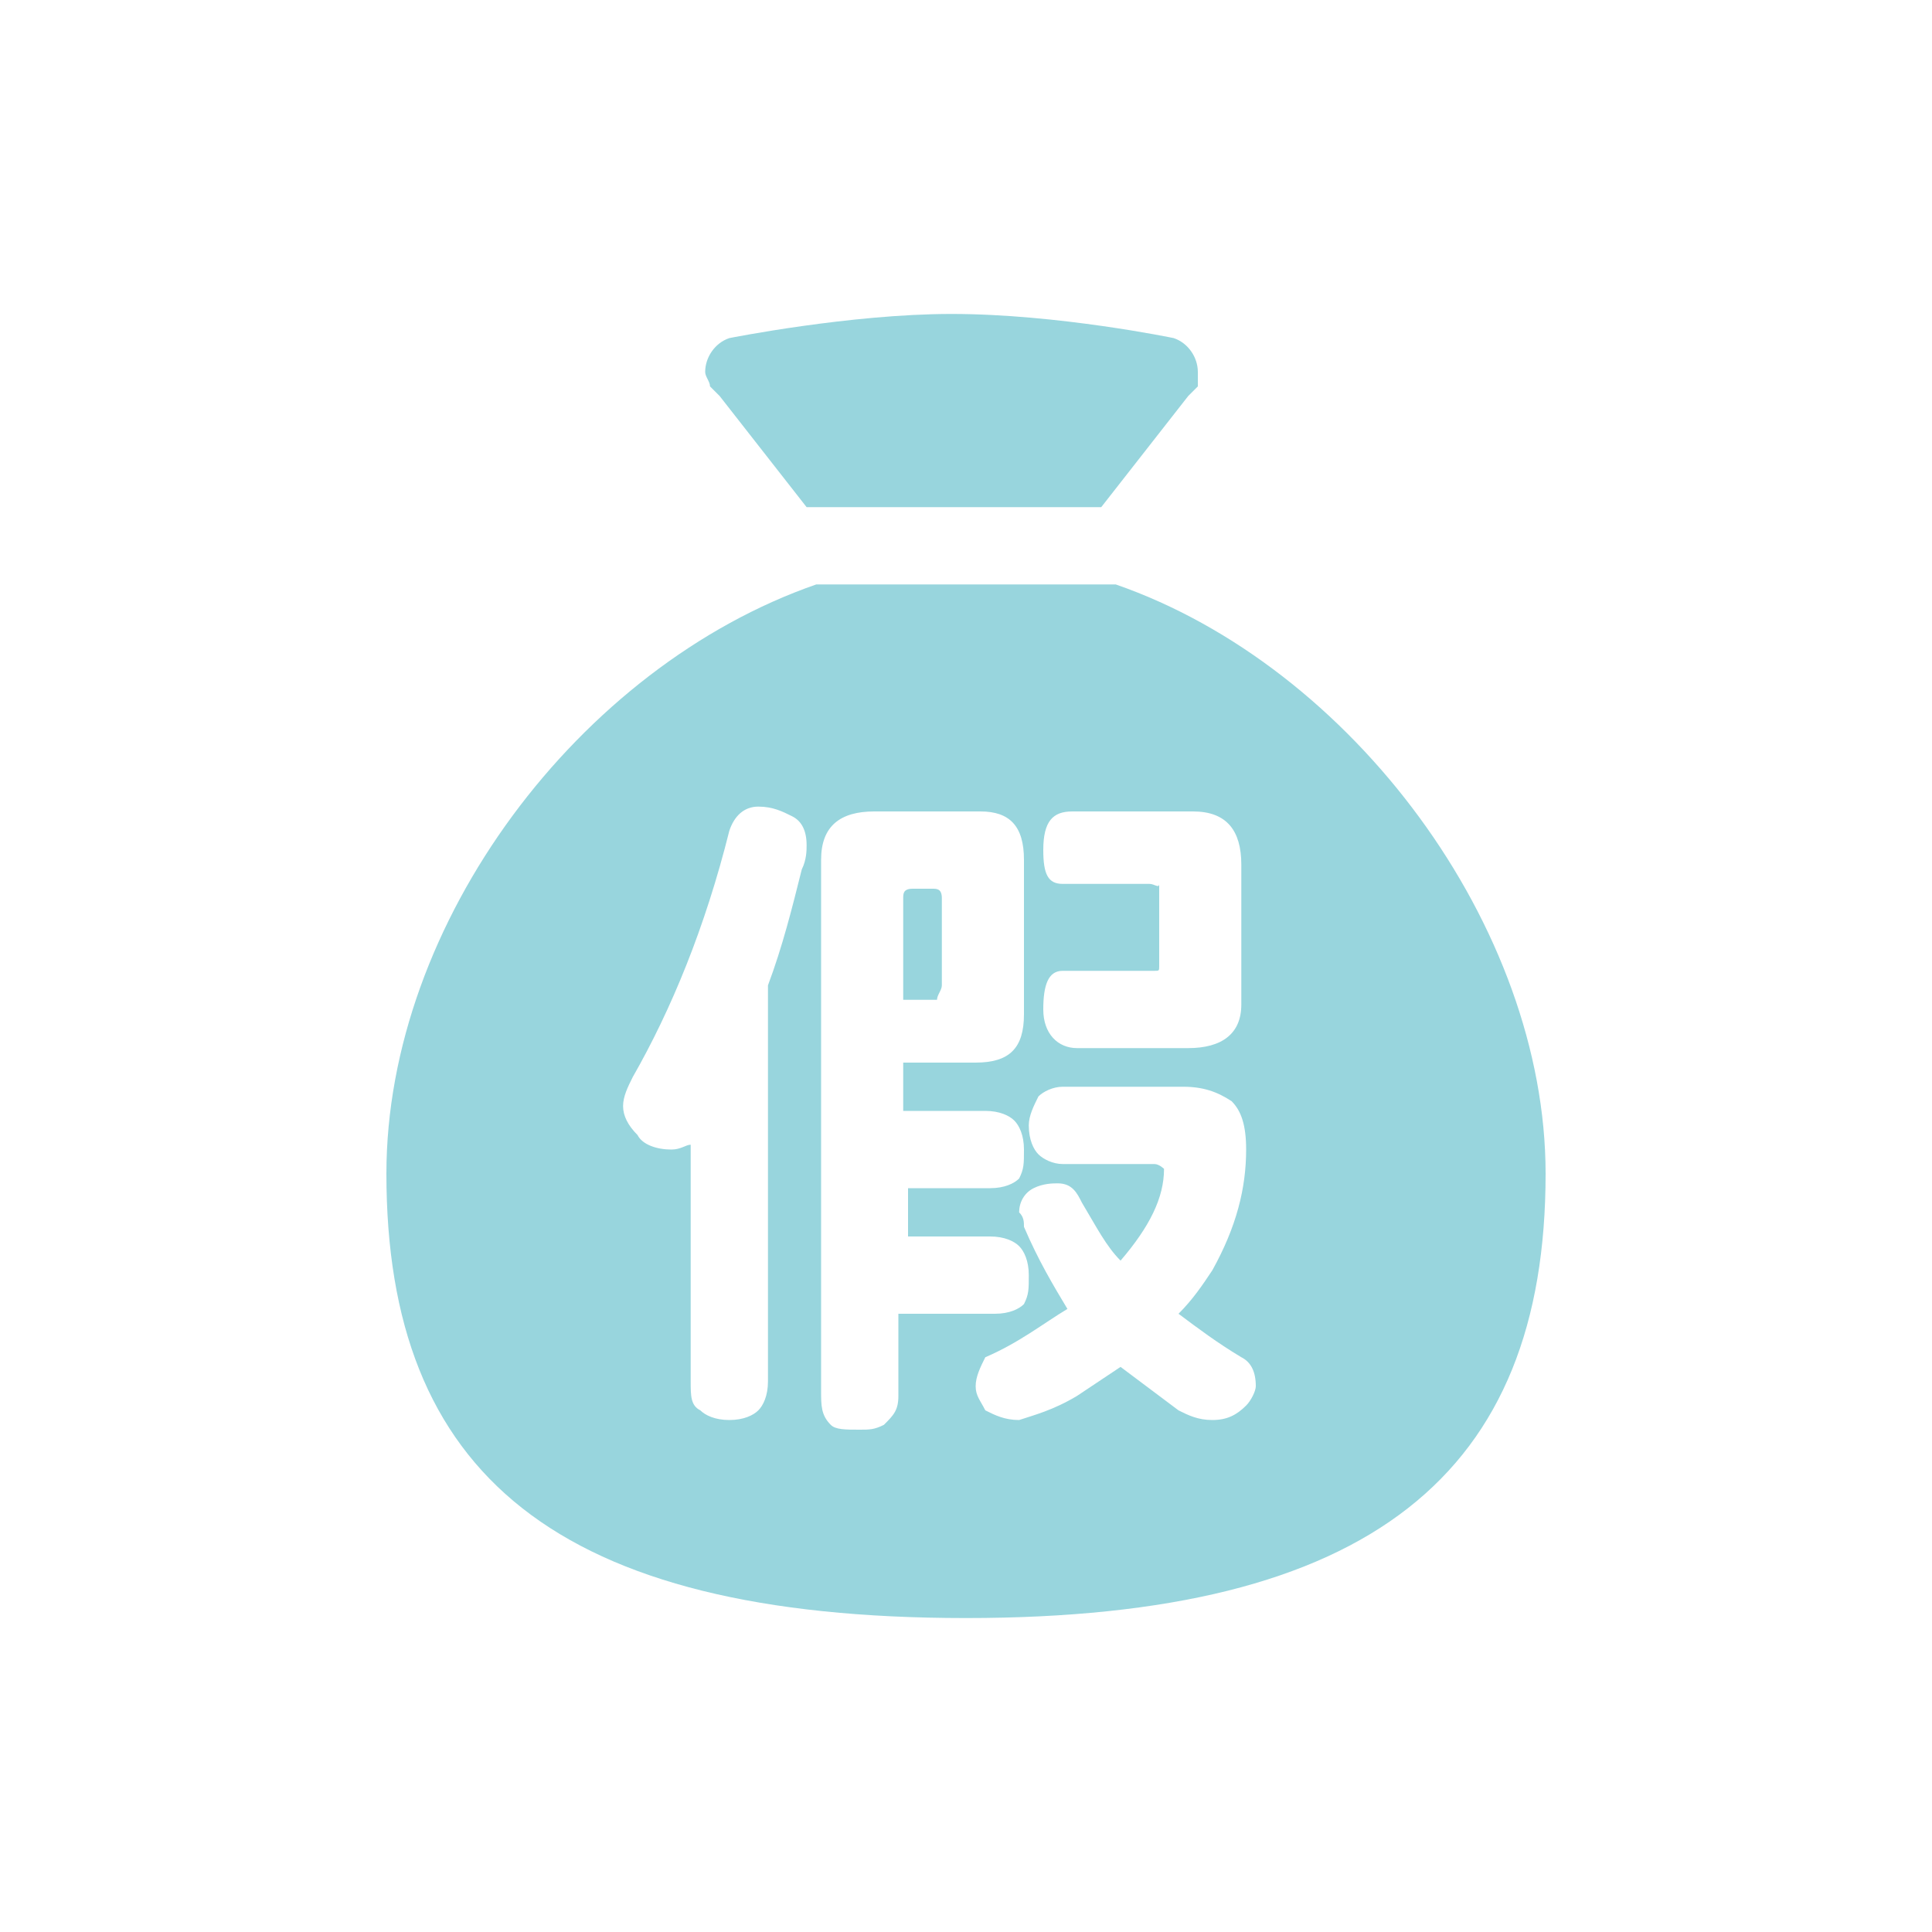
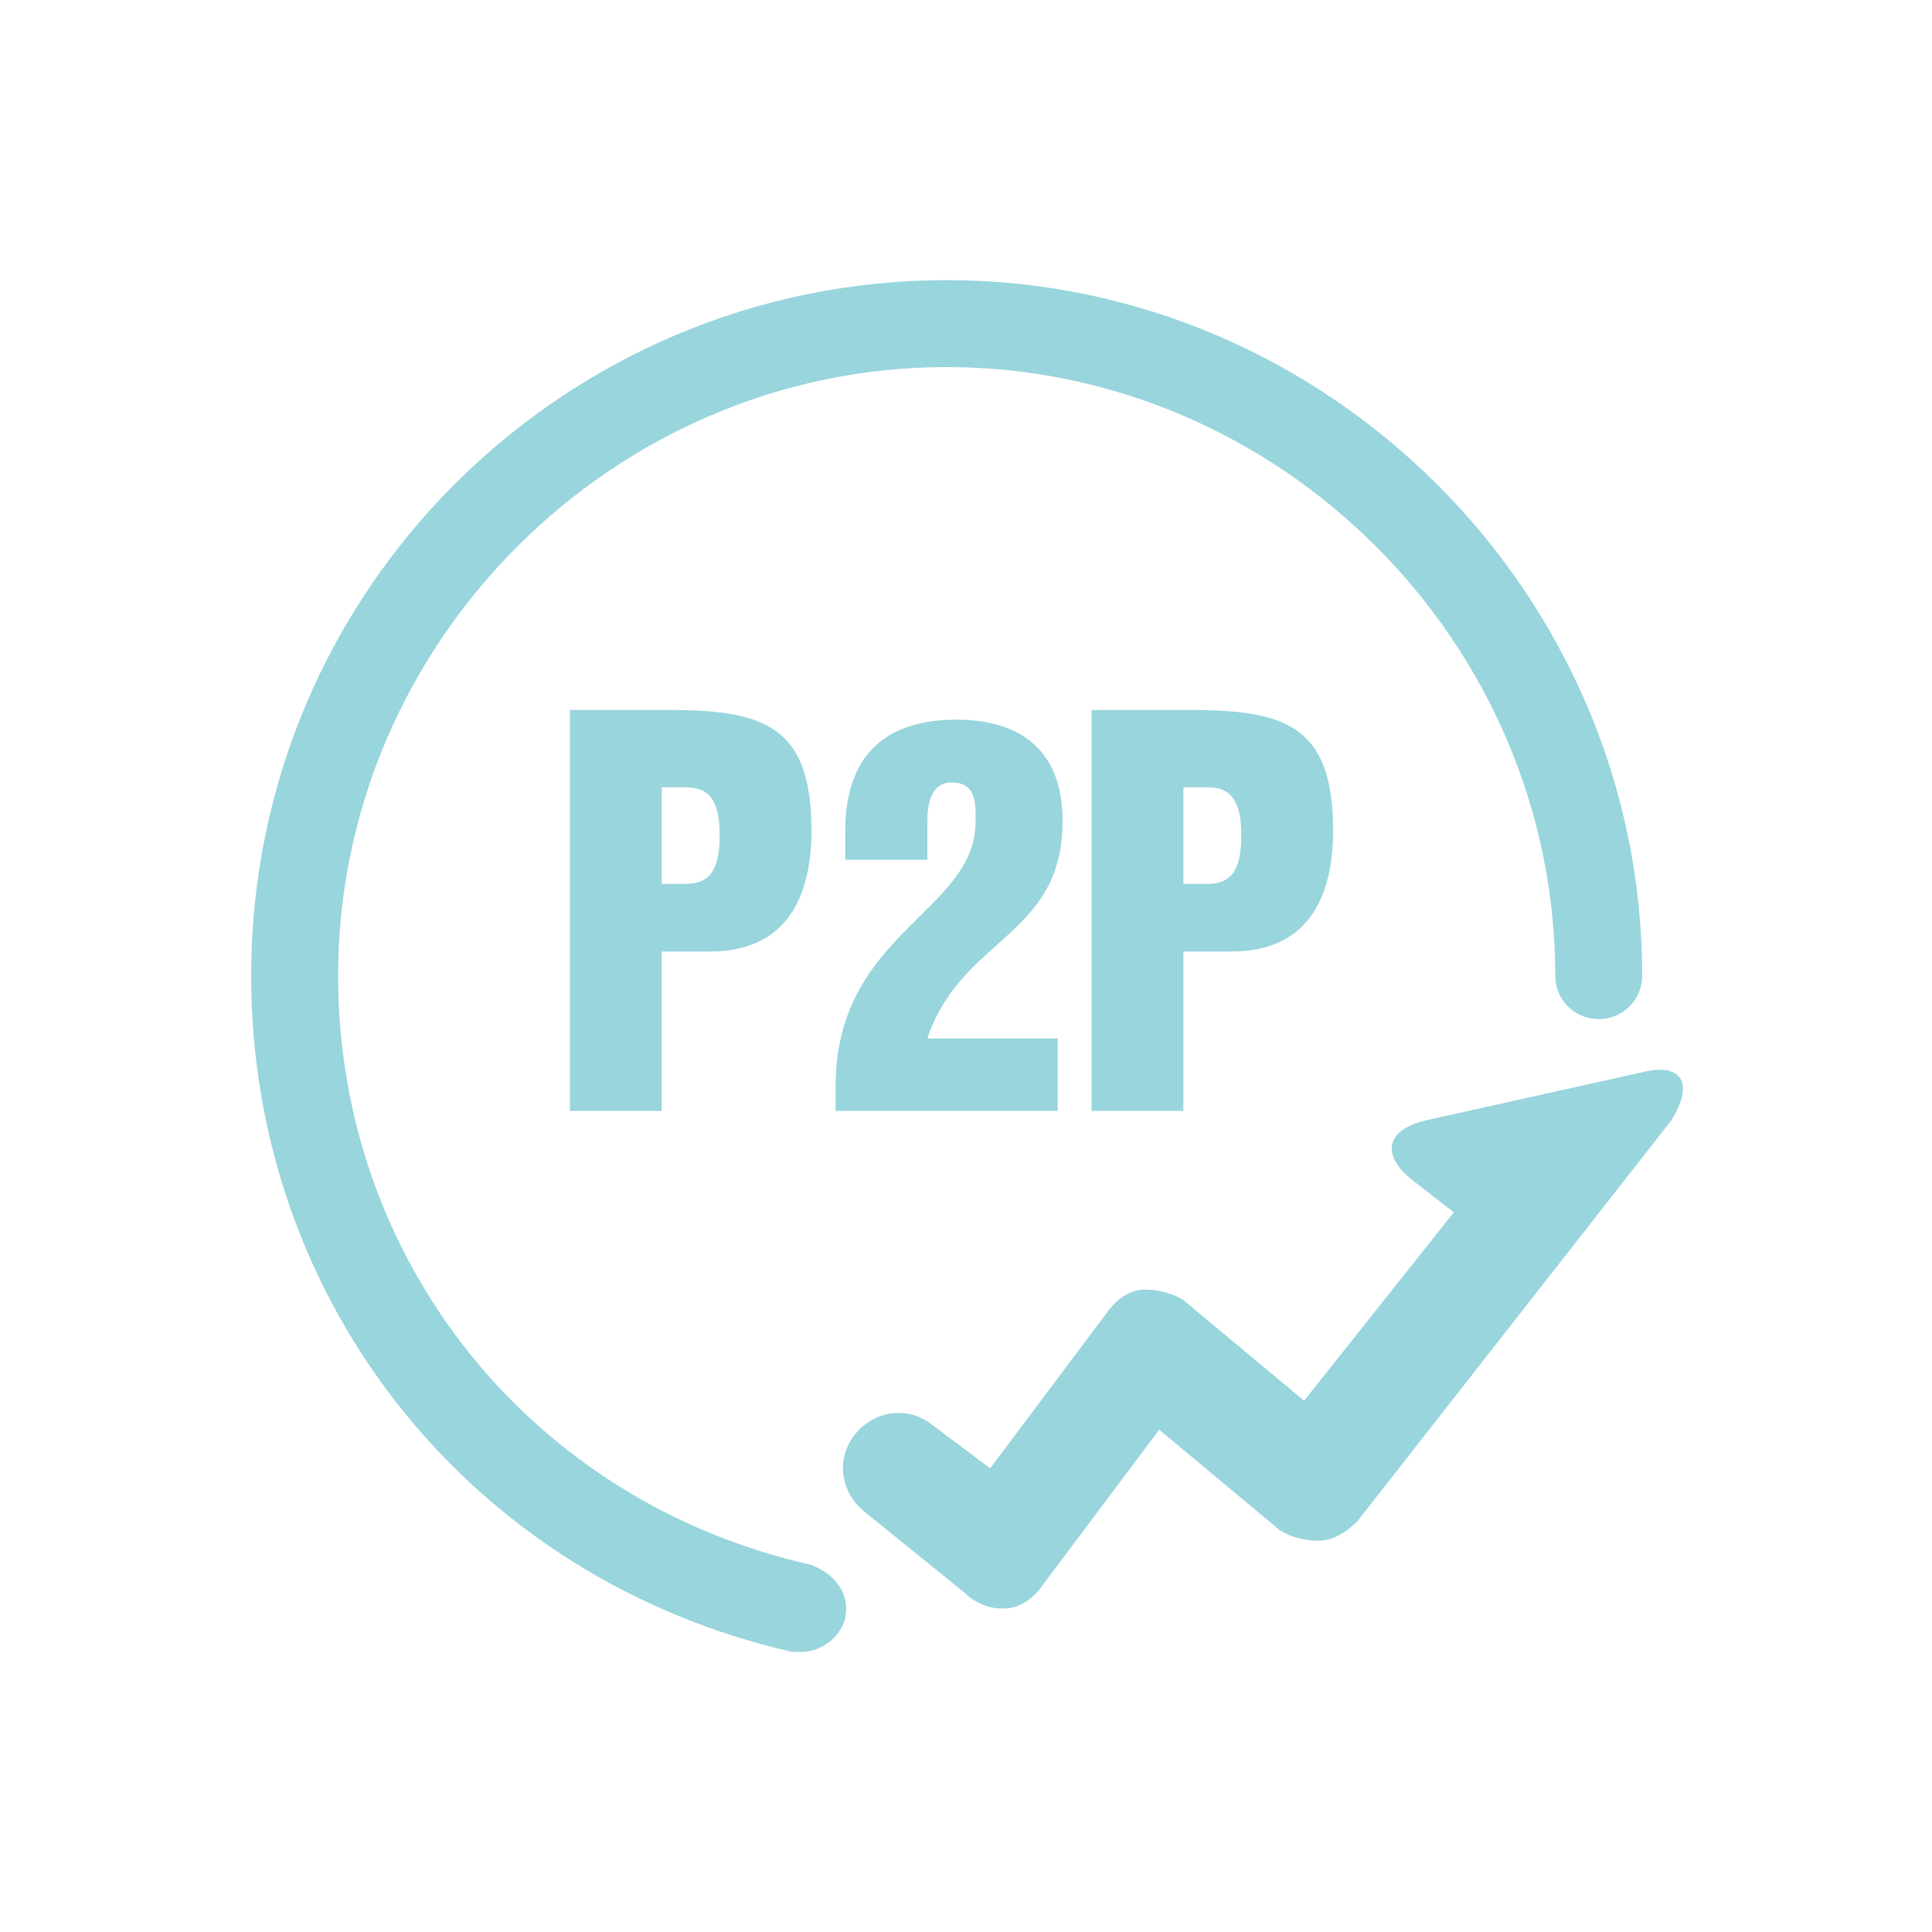
<svg xmlns="http://www.w3.org/2000/svg" version="1.1" id="图层_1" x="0px" y="0px" viewBox="0 0 40 40" style="enable-background:new 0 0 40 40;" xml:space="preserve">
  <style type="text/css">
	.st0{fill:#98D5DD;}
</style>
  <g>
-     <g>
-       <path class="st0" d="M19.5,20.4v-1.8c0-0.2-0.1-0.2-0.2-0.2h-0.4c-0.2,0-0.2,0.1-0.2,0.2v2.1h0.7C19.4,20.6,19.5,20.5,19.5,20.4    L19.5,20.4z M19.5,20.4" />
-       <path class="st0" d="M14.7,8l0.2,0.2c0,0,0,0,0,0l1.8,2.3h6.1l1.8-2.3c0,0,0,0,0,0L24.8,8l0-0.1c0-0.1,0-0.1,0-0.2    c0-0.3-0.2-0.6-0.5-0.7l0,0c0,0-2.4-0.5-4.6-0.5c-2.1,0-4.6,0.5-4.6,0.5l0,0c-0.3,0.1-0.5,0.4-0.5,0.7C14.6,7.8,14.7,7.9,14.7,8    L14.7,8z M14.7,8" />
-       <path class="st0" d="M32,24.3c0-5.1-4-10.5-8.9-12.2h-6.2C12,13.8,8,19.1,8,24.3c0,6.2,3.5,9.2,12,9.2C28.4,33.5,32,30.5,32,24.3    L32,24.3z M16.6,18c-0.2,0.8-0.4,1.6-0.7,2.4v8.2c0,0.3-0.1,0.5-0.2,0.6c-0.1,0.1-0.3,0.2-0.6,0.2c-0.3,0-0.5-0.1-0.6-0.2    c-0.2-0.1-0.2-0.3-0.2-0.6v-4.9c-0.1,0-0.2,0.1-0.4,0.1c-0.3,0-0.6-0.1-0.7-0.3c-0.2-0.2-0.3-0.4-0.3-0.6c0-0.2,0.1-0.4,0.2-0.6    c0.8-1.4,1.5-3.1,2-5.1c0.1-0.3,0.3-0.5,0.6-0.5c0.3,0,0.5,0.1,0.7,0.2c0.2,0.1,0.3,0.3,0.3,0.6C16.7,17.6,16.7,17.8,16.6,18    L16.6,18z M23.8,18.3H22c-0.3,0-0.4-0.2-0.4-0.7c0-0.6,0.2-0.8,0.6-0.8h2.5c0.7,0,1,0.4,1,1.1v2.9c0,0.6-0.4,0.9-1.1,0.9h-2.3    c-0.4,0-0.7-0.3-0.7-0.8c0-0.5,0.1-0.8,0.4-0.8h1.9c0.1,0,0.1,0,0.1-0.1v-1.7C24,18.4,23.9,18.3,23.8,18.3L23.8,18.3z M18.6,27.2    v1.7c0,0.3-0.1,0.4-0.3,0.6c-0.2,0.1-0.3,0.1-0.5,0.1c-0.3,0-0.5,0-0.6-0.1C17,29.3,17,29.1,17,28.8v-11c0-0.7,0.4-1,1.1-1h2.2    c0.6,0,0.9,0.3,0.9,1V21c0,0.7-0.3,1-1,1h-1.5v1h1.7c0.3,0,0.5,0.1,0.6,0.2c0.1,0.1,0.2,0.3,0.2,0.6c0,0.3,0,0.4-0.1,0.6    c-0.1,0.1-0.3,0.2-0.6,0.2h-1.7v1h1.7c0.3,0,0.5,0.1,0.6,0.2c0.1,0.1,0.2,0.3,0.2,0.6c0,0.3,0,0.4-0.1,0.6    c-0.1,0.1-0.3,0.2-0.6,0.2L18.6,27.2L18.6,27.2z M25.8,29.1c-0.2,0.2-0.4,0.3-0.7,0.3c-0.3,0-0.5-0.1-0.7-0.2    c-0.4-0.3-0.8-0.6-1.2-0.9c-0.3,0.2-0.6,0.4-0.9,0.6c-0.5,0.3-0.9,0.4-1.2,0.5c-0.3,0-0.5-0.1-0.7-0.2c-0.1-0.2-0.2-0.3-0.2-0.5    c0-0.2,0.1-0.4,0.2-0.6c0.7-0.3,1.2-0.7,1.7-1c-0.3-0.5-0.6-1-0.9-1.7c0-0.1,0-0.2-0.1-0.3c0-0.2,0.1-0.4,0.3-0.5    c0.2-0.1,0.4-0.1,0.5-0.1c0.3,0,0.4,0.2,0.5,0.4c0.3,0.5,0.5,0.9,0.8,1.2c0.6-0.7,0.9-1.3,0.9-1.9c0,0-0.1-0.1-0.2-0.1H22    c-0.2,0-0.4-0.1-0.5-0.2c-0.1-0.1-0.2-0.3-0.2-0.6c0-0.2,0.1-0.4,0.2-0.6c0.1-0.1,0.3-0.2,0.5-0.2h2.5c0.4,0,0.7,0.1,1,0.3    c0.2,0.2,0.3,0.5,0.3,1c0,0.8-0.2,1.6-0.7,2.5c-0.2,0.3-0.4,0.6-0.7,0.9c0.4,0.3,0.8,0.6,1.3,0.9c0.2,0.1,0.3,0.3,0.3,0.6    C26,28.8,25.9,29,25.8,29.1L25.8,29.1z M25.8,29.1" />
-     </g>
+     <path class="st0" d="M11.8,14.8V23h1.9v-3.3h1c1.7,0,2.1-1.3,2.1-2.5c0-2.1-0.9-2.5-2.9-2.5H11.8z M14.9,17.3c0,0.7-0.2,1-0.7,1   h-0.5v-2h0.5C14.7,16.3,14.9,16.6,14.9,17.3z" />
+     <path class="st0" d="M22,17c0-1.4-0.8-2.1-2.2-2.1c-1.8,0-2.3,1.1-2.3,2.3v0.6h1.7V17c0-0.4,0.1-0.8,0.5-0.8c0.5,0,0.5,0.4,0.5,0.8   c0,1.9-2.9,2.3-2.9,5.5V23h4.6v-1.5h-2.7C19.9,19.4,22,19.4,22,17z" />
+     <path class="st0" d="M22.6,14.8V23h1.9v-3.3h1c1.7,0,2.1-1.3,2.1-2.5c0-2.1-0.9-2.5-2.9-2.5H22.6z M25.7,17.3c0,0.7-0.2,1-0.7,1   h-0.5v-2H25C25.5,16.3,25.7,16.6,25.7,17.3z" />
+     <path class="st0" d="M16.8,32.4C11,31.1,7,26.1,7,20.2c0-6.9,5.7-12.6,12.6-12.6c6.9,0,12.6,5.7,12.6,12.6c0,0.5,0.4,0.9,0.9,0.9   s0.9-0.4,0.9-0.9c0-7.9-6.5-14.4-14.4-14.4S5.2,12.2,5.2,20.2c0,6.8,4.6,12.5,11.2,14c0.1,0,0.1,0,0.2,0c0.4,0,0.8-0.3,0.9-0.7   C17.6,33,17.3,32.6,16.8,32.4z" />
+     <path class="st0" d="M34,22.2l-4.5,1c-0.8,0.2-0.9,0.7-0.3,1.2l0.9,0.7L27,29l-2.4-2c-0.2-0.2-0.6-0.3-0.9-0.3   c-0.3,0-0.6,0.2-0.8,0.5l-2.4,3.2l-1.2-0.9c-0.5-0.4-1.2-0.3-1.6,0.2c-0.4,0.5-0.3,1.2,0.2,1.6l2.1,1.7c0.2,0.2,0.5,0.3,0.7,0.3   c0,0,0.1,0,0.1,0c0.3,0,0.6-0.2,0.8-0.5l2.4-3.2l2.4,2c0.2,0.2,0.6,0.3,0.9,0.3c0.3,0,0.6-0.2,0.8-0.4l6.5-8.3   C35.1,22.4,34.8,22,34,22.2z" />
  </g>
</svg>
